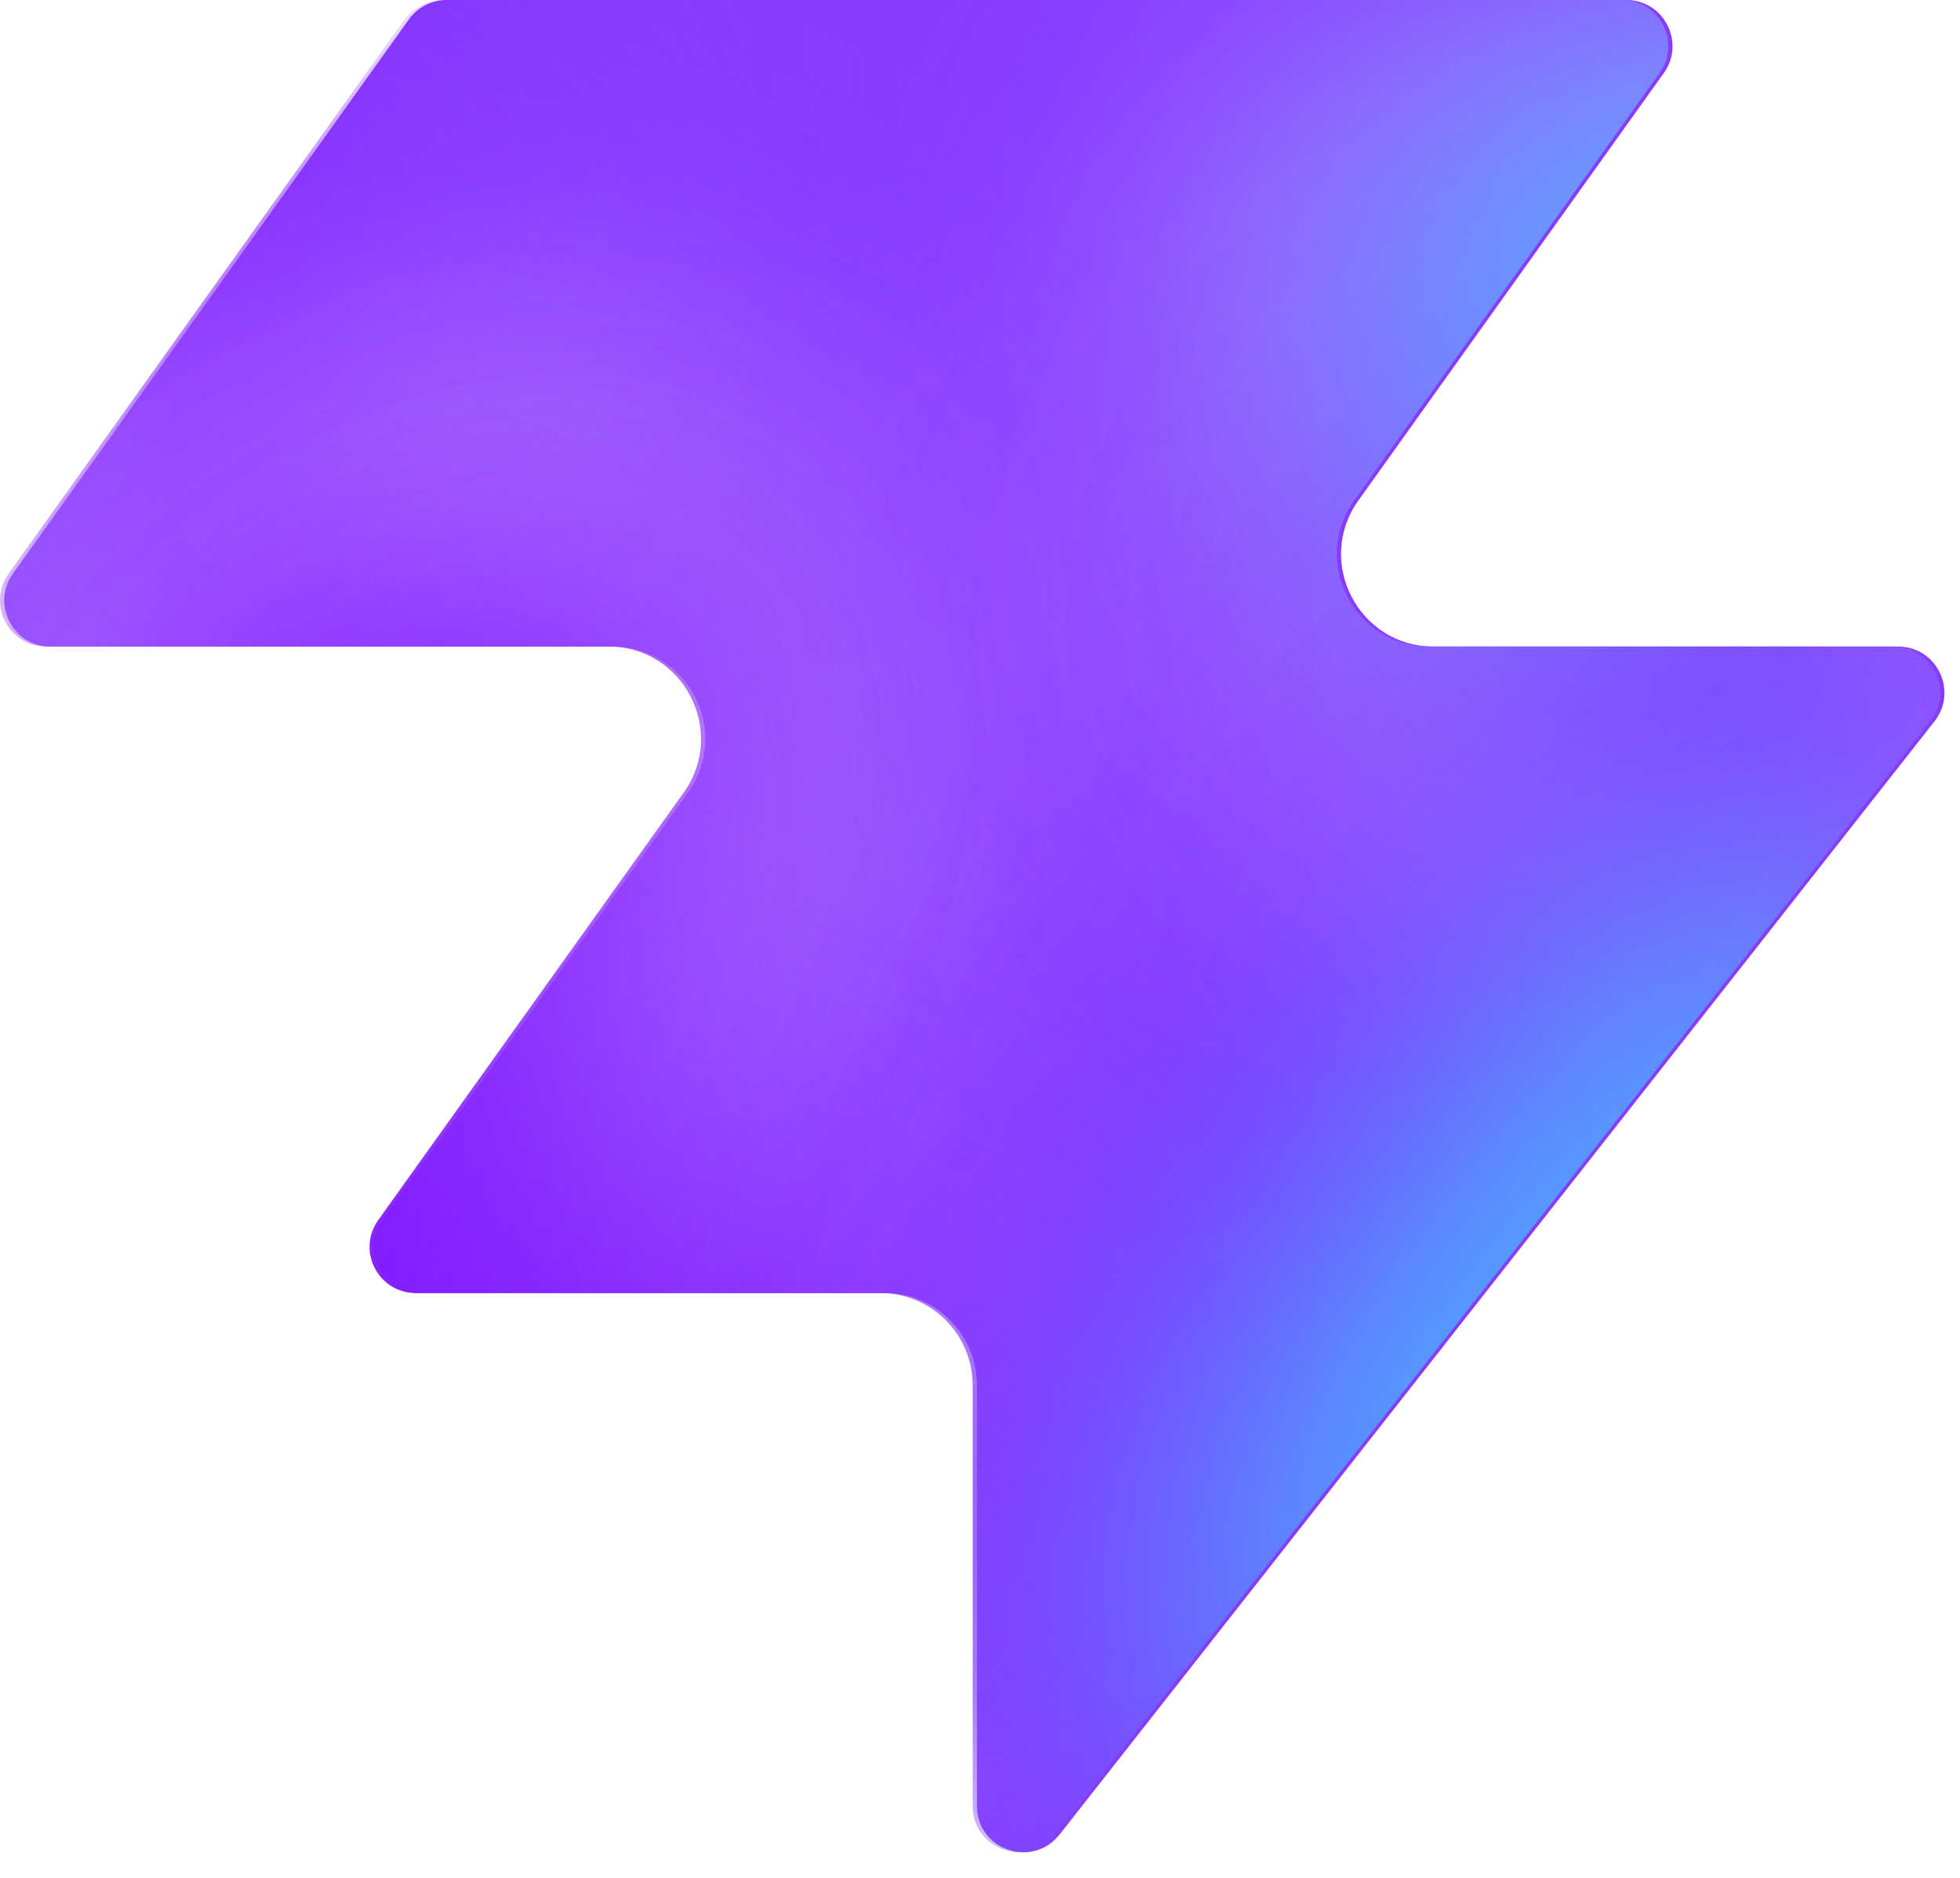
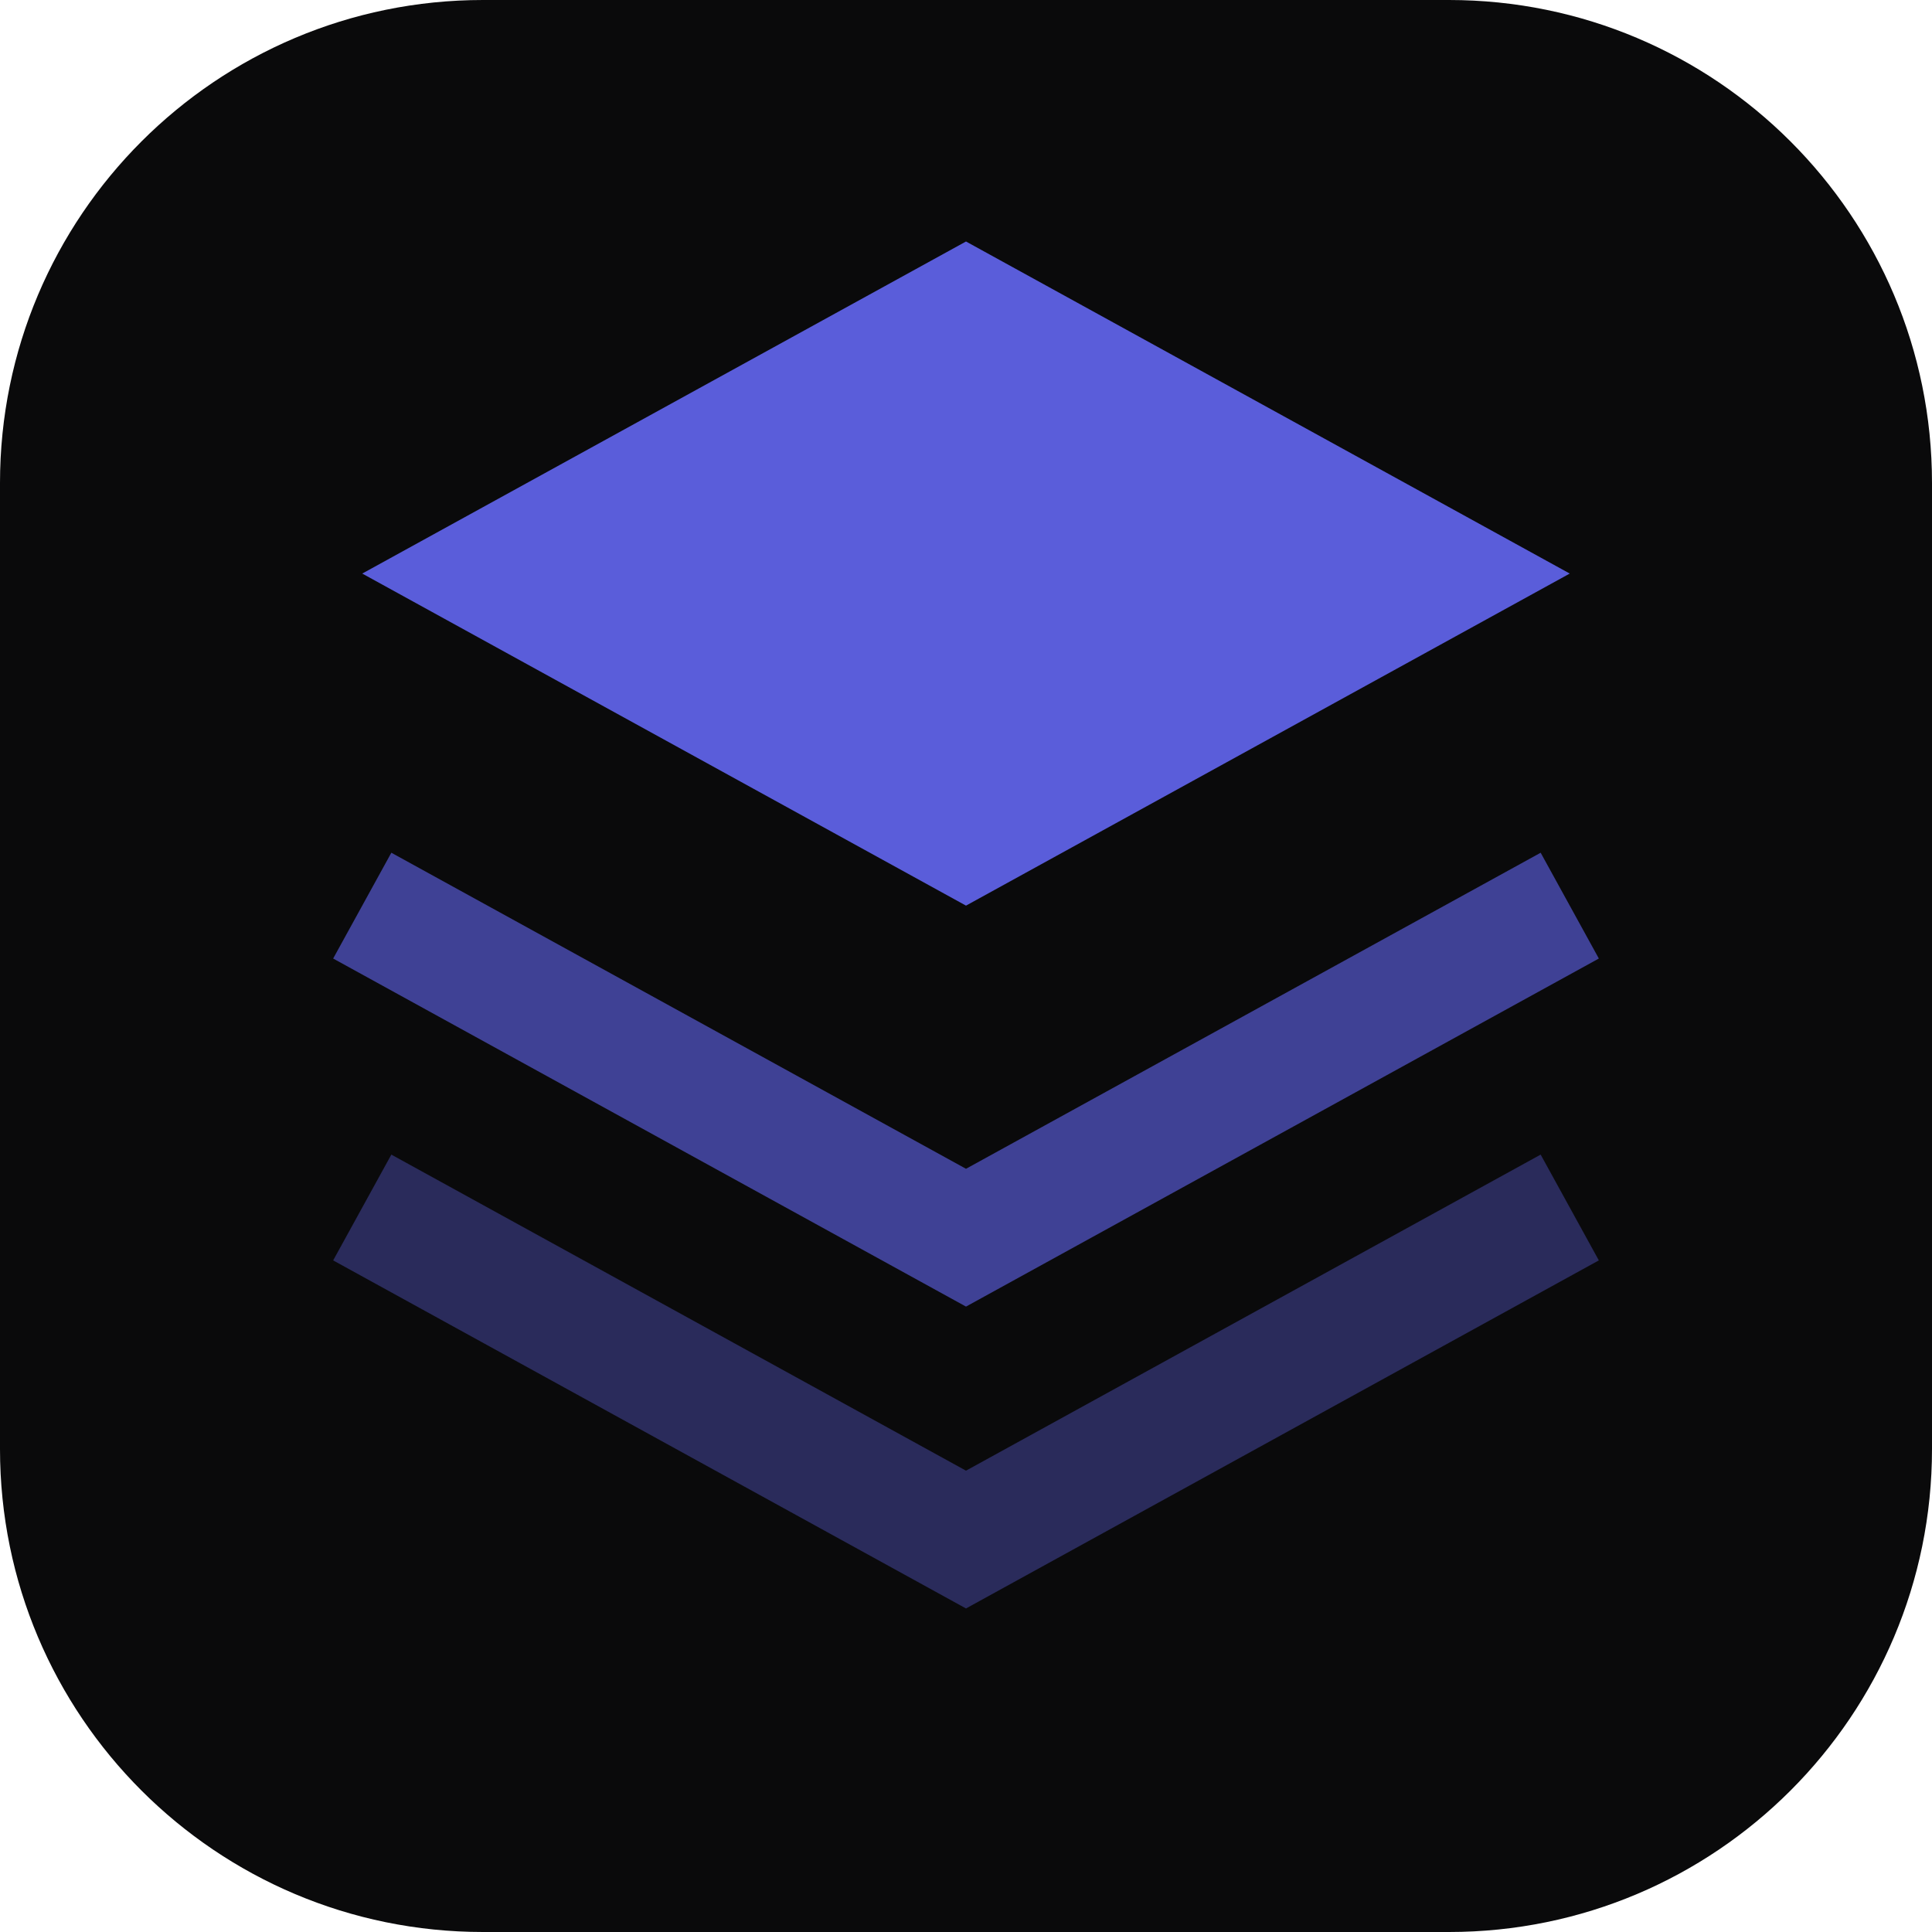
- <svg xmlns="http://www.w3.org/2000/svg" width="48" height="46" fill="none" viewBox="0 0 48 46">
-   <path fill="#863bff" d="M25.946 44.938c-.664.845-2.021.375-2.021-.698V33.937a2.26 2.26 0 0 0-2.262-2.262H10.287c-.92 0-1.456-1.04-.92-1.788l7.48-10.471c1.07-1.497 0-3.578-1.842-3.578H1.237c-.92 0-1.456-1.04-.92-1.788L10.013.474c.214-.297.556-.474.92-.474h28.894c.92 0 1.456 1.04.92 1.788l-7.48 10.471c-1.07 1.498 0 3.579 1.842 3.579h11.377c.943 0 1.473 1.088.89 1.83L25.947 44.94z" style="fill:#863bff;fill:color(display-p3 .525 .23 1);fill-opacity:1" />
-   <mask id="a" width="48" height="46" x="0" y="0" maskUnits="userSpaceOnUse" style="mask-type:alpha">
-     <path fill="#000" d="M25.842 44.938c-.664.844-2.021.375-2.021-.698V33.937a2.26 2.26 0 0 0-2.262-2.262H10.183c-.92 0-1.456-1.04-.92-1.788l7.48-10.471c1.07-1.498 0-3.579-1.842-3.579H1.133c-.92 0-1.456-1.04-.92-1.787L9.91.473c.214-.297.556-.474.92-.474h28.894c.92 0 1.456 1.04.92 1.788l-7.48 10.471c-1.07 1.498 0 3.578 1.842 3.578h11.377c.943 0 1.473 1.088.89 1.832L25.843 44.94z" style="fill:#000;fill-opacity:1" />
-   </mask>
-   <g mask="url(#a)">
-     <g filter="url(#b)">
-       <ellipse cx="5.508" cy="14.704" fill="#ede6ff" rx="5.508" ry="14.704" style="fill:#ede6ff;fill:color(display-p3 .927 .903 1);fill-opacity:1" transform="matrix(.00324 1 1 -.00324 -4.47 31.516)" />
-     </g>
-     <g filter="url(#c)">
-       <ellipse cx="10.399" cy="29.851" fill="#ede6ff" rx="10.399" ry="29.851" style="fill:#ede6ff;fill:color(display-p3 .927 .903 1);fill-opacity:1" transform="matrix(.00324 1 1 -.00324 -39.328 7.883)" />
-     </g>
-     <g filter="url(#d)">
-       <ellipse cx="5.508" cy="30.487" fill="#7e14ff" rx="5.508" ry="30.487" style="fill:#7e14ff;fill:color(display-p3 .492 .077 1);fill-opacity:1" transform="rotate(89.814 -25.913 -14.639)scale(1 -1)" />
-     </g>
-     <g filter="url(#e)">
-       <ellipse cx="5.508" cy="30.599" fill="#7e14ff" rx="5.508" ry="30.599" style="fill:#7e14ff;fill:color(display-p3 .492 .077 1);fill-opacity:1" transform="rotate(89.814 -32.644 -3.334)scale(1 -1)" />
-     </g>
-     <g filter="url(#f)">
-       <ellipse cx="5.508" cy="30.599" fill="#7e14ff" rx="5.508" ry="30.599" style="fill:#7e14ff;fill:color(display-p3 .492 .077 1);fill-opacity:1" transform="matrix(.00324 1 1 -.00324 -34.34 30.47)" />
-     </g>
-     <g filter="url(#g)">
-       <ellipse cx="14.072" cy="22.078" fill="#ede6ff" rx="14.072" ry="22.078" style="fill:#ede6ff;fill:color(display-p3 .927 .903 1);fill-opacity:1" transform="rotate(93.35 24.506 48.493)scale(-1 1)" />
-     </g>
-     <g filter="url(#h)">
-       <ellipse cx="3.47" cy="21.501" fill="#7e14ff" rx="3.47" ry="21.501" style="fill:#7e14ff;fill:color(display-p3 .492 .077 1);fill-opacity:1" transform="rotate(89.009 28.708 47.59)scale(-1 1)" />
-     </g>
-     <g filter="url(#i)">
-       <ellipse cx="3.47" cy="21.501" fill="#7e14ff" rx="3.47" ry="21.501" style="fill:#7e14ff;fill:color(display-p3 .492 .077 1);fill-opacity:1" transform="rotate(89.009 28.708 47.59)scale(-1 1)" />
-     </g>
-     <g filter="url(#j)">
-       <ellipse cx=".387" cy="8.972" fill="#7e14ff" rx="4.407" ry="29.108" style="fill:#7e14ff;fill:color(display-p3 .492 .077 1);fill-opacity:1" transform="rotate(39.51 .387 8.972)" />
-     </g>
-     <g filter="url(#k)">
-       <ellipse cx="47.523" cy="-6.092" fill="#7e14ff" rx="4.407" ry="29.108" style="fill:#7e14ff;fill:color(display-p3 .492 .077 1);fill-opacity:1" transform="rotate(37.892 47.523 -6.092)" />
-     </g>
-     <g filter="url(#l)">
-       <ellipse cx="41.412" cy="6.333" fill="#47bfff" rx="5.971" ry="9.665" style="fill:#47bfff;fill:color(display-p3 .28 .748 1);fill-opacity:1" transform="rotate(37.892 41.412 6.333)" />
-     </g>
-     <g filter="url(#m)">
-       <ellipse cx="-1.879" cy="38.332" fill="#7e14ff" rx="4.407" ry="29.108" style="fill:#7e14ff;fill:color(display-p3 .492 .077 1);fill-opacity:1" transform="rotate(37.892 -1.88 38.332)" />
-     </g>
-     <g filter="url(#n)">
-       <ellipse cx="-1.879" cy="38.332" fill="#7e14ff" rx="4.407" ry="29.108" style="fill:#7e14ff;fill:color(display-p3 .492 .077 1);fill-opacity:1" transform="rotate(37.892 -1.88 38.332)" />
-     </g>
-     <g filter="url(#o)">
-       <ellipse cx="35.651" cy="29.907" fill="#7e14ff" rx="4.407" ry="29.108" style="fill:#7e14ff;fill:color(display-p3 .492 .077 1);fill-opacity:1" transform="rotate(37.892 35.651 29.907)" />
-     </g>
-     <g filter="url(#p)">
-       <ellipse cx="38.418" cy="32.4" fill="#47bfff" rx="5.971" ry="15.297" style="fill:#47bfff;fill:color(display-p3 .28 .748 1);fill-opacity:1" transform="rotate(37.892 38.418 32.4)" />
-     </g>
-   </g>
-   <defs>
-     <filter id="b" width="60.045" height="41.654" x="-19.77" y="16.149" color-interpolation-filters="sRGB" filterUnits="userSpaceOnUse">
-       <feFlood flood-opacity="0" result="BackgroundImageFix" />
-       <feBlend in="SourceGraphic" in2="BackgroundImageFix" result="shape" />
-       <feGaussianBlur result="effect1_foregroundBlur_2002_17158" stdDeviation="7.659" />
-     </filter>
-     <filter id="c" width="90.34" height="51.437" x="-54.613" y="-7.533" color-interpolation-filters="sRGB" filterUnits="userSpaceOnUse">
-       <feFlood flood-opacity="0" result="BackgroundImageFix" />
-       <feBlend in="SourceGraphic" in2="BackgroundImageFix" result="shape" />
-       <feGaussianBlur result="effect1_foregroundBlur_2002_17158" stdDeviation="7.659" />
-     </filter>
-     <filter id="d" width="79.355" height="29.4" x="-49.64" y="2.03" color-interpolation-filters="sRGB" filterUnits="userSpaceOnUse">
-       <feFlood flood-opacity="0" result="BackgroundImageFix" />
-       <feBlend in="SourceGraphic" in2="BackgroundImageFix" result="shape" />
-       <feGaussianBlur result="effect1_foregroundBlur_2002_17158" stdDeviation="4.596" />
-     </filter>
-     <filter id="e" width="79.579" height="29.4" x="-45.045" y="20.029" color-interpolation-filters="sRGB" filterUnits="userSpaceOnUse">
-       <feFlood flood-opacity="0" result="BackgroundImageFix" />
-       <feBlend in="SourceGraphic" in2="BackgroundImageFix" result="shape" />
-       <feGaussianBlur result="effect1_foregroundBlur_2002_17158" stdDeviation="4.596" />
-     </filter>
-     <filter id="f" width="79.579" height="29.4" x="-43.513" y="21.178" color-interpolation-filters="sRGB" filterUnits="userSpaceOnUse">
-       <feFlood flood-opacity="0" result="BackgroundImageFix" />
-       <feBlend in="SourceGraphic" in2="BackgroundImageFix" result="shape" />
-       <feGaussianBlur result="effect1_foregroundBlur_2002_17158" stdDeviation="4.596" />
-     </filter>
-     <filter id="g" width="74.749" height="58.852" x="15.756" y="-17.901" color-interpolation-filters="sRGB" filterUnits="userSpaceOnUse">
-       <feFlood flood-opacity="0" result="BackgroundImageFix" />
-       <feBlend in="SourceGraphic" in2="BackgroundImageFix" result="shape" />
-       <feGaussianBlur result="effect1_foregroundBlur_2002_17158" stdDeviation="7.659" />
-     </filter>
-     <filter id="h" width="61.377" height="25.362" x="23.548" y="2.284" color-interpolation-filters="sRGB" filterUnits="userSpaceOnUse">
-       <feFlood flood-opacity="0" result="BackgroundImageFix" />
-       <feBlend in="SourceGraphic" in2="BackgroundImageFix" result="shape" />
-       <feGaussianBlur result="effect1_foregroundBlur_2002_17158" stdDeviation="4.596" />
-     </filter>
-     <filter id="i" width="61.377" height="25.362" x="23.548" y="2.284" color-interpolation-filters="sRGB" filterUnits="userSpaceOnUse">
-       <feFlood flood-opacity="0" result="BackgroundImageFix" />
-       <feBlend in="SourceGraphic" in2="BackgroundImageFix" result="shape" />
-       <feGaussianBlur result="effect1_foregroundBlur_2002_17158" stdDeviation="4.596" />
-     </filter>
-     <filter id="j" width="56.045" height="63.649" x="-27.636" y="-22.853" color-interpolation-filters="sRGB" filterUnits="userSpaceOnUse">
-       <feFlood flood-opacity="0" result="BackgroundImageFix" />
-       <feBlend in="SourceGraphic" in2="BackgroundImageFix" result="shape" />
-       <feGaussianBlur result="effect1_foregroundBlur_2002_17158" stdDeviation="4.596" />
-     </filter>
-     <filter id="k" width="54.814" height="64.646" x="20.116" y="-38.415" color-interpolation-filters="sRGB" filterUnits="userSpaceOnUse">
-       <feFlood flood-opacity="0" result="BackgroundImageFix" />
-       <feBlend in="SourceGraphic" in2="BackgroundImageFix" result="shape" />
-       <feGaussianBlur result="effect1_foregroundBlur_2002_17158" stdDeviation="4.596" />
-     </filter>
-     <filter id="l" width="33.541" height="35.313" x="24.641" y="-11.323" color-interpolation-filters="sRGB" filterUnits="userSpaceOnUse">
-       <feFlood flood-opacity="0" result="BackgroundImageFix" />
-       <feBlend in="SourceGraphic" in2="BackgroundImageFix" result="shape" />
-       <feGaussianBlur result="effect1_foregroundBlur_2002_17158" stdDeviation="4.596" />
-     </filter>
-     <filter id="m" width="54.814" height="64.646" x="-29.286" y="6.009" color-interpolation-filters="sRGB" filterUnits="userSpaceOnUse">
-       <feFlood flood-opacity="0" result="BackgroundImageFix" />
-       <feBlend in="SourceGraphic" in2="BackgroundImageFix" result="shape" />
-       <feGaussianBlur result="effect1_foregroundBlur_2002_17158" stdDeviation="4.596" />
-     </filter>
-     <filter id="n" width="54.814" height="64.646" x="-29.286" y="6.009" color-interpolation-filters="sRGB" filterUnits="userSpaceOnUse">
-       <feFlood flood-opacity="0" result="BackgroundImageFix" />
-       <feBlend in="SourceGraphic" in2="BackgroundImageFix" result="shape" />
-       <feGaussianBlur result="effect1_foregroundBlur_2002_17158" stdDeviation="4.596" />
-     </filter>
-     <filter id="o" width="54.814" height="64.646" x="8.244" y="-2.416" color-interpolation-filters="sRGB" filterUnits="userSpaceOnUse">
-       <feFlood flood-opacity="0" result="BackgroundImageFix" />
-       <feBlend in="SourceGraphic" in2="BackgroundImageFix" result="shape" />
-       <feGaussianBlur result="effect1_foregroundBlur_2002_17158" stdDeviation="4.596" />
-     </filter>
-     <filter id="p" width="39.409" height="43.623" x="18.713" y="10.588" color-interpolation-filters="sRGB" filterUnits="userSpaceOnUse">
-       <feFlood flood-opacity="0" result="BackgroundImageFix" />
-       <feBlend in="SourceGraphic" in2="BackgroundImageFix" result="shape" />
-       <feGaussianBlur result="effect1_foregroundBlur_2002_17158" stdDeviation="4.596" />
-     </filter>
-   </defs>
+ <svg xmlns="http://www.w3.org/2000/svg" width="32" height="32" viewBox="0 0 32 32" fill="none">
+   <rect width="32" height="32" rx="8" fill="#0a0a0b" />
+   <path d="M16 4L6 9.5l10 5.5 10-5.5L16 4z" fill="#6366f1" opacity="0.9" />
+   <path d="M6 15l10 5.5L26 15" stroke="#6366f1" stroke-width="2" fill="none" opacity="0.6" />
+   <path d="M6 20l10 5.5L26 20" stroke="#6366f1" stroke-width="2" fill="none" opacity="0.35" />
</svg>
